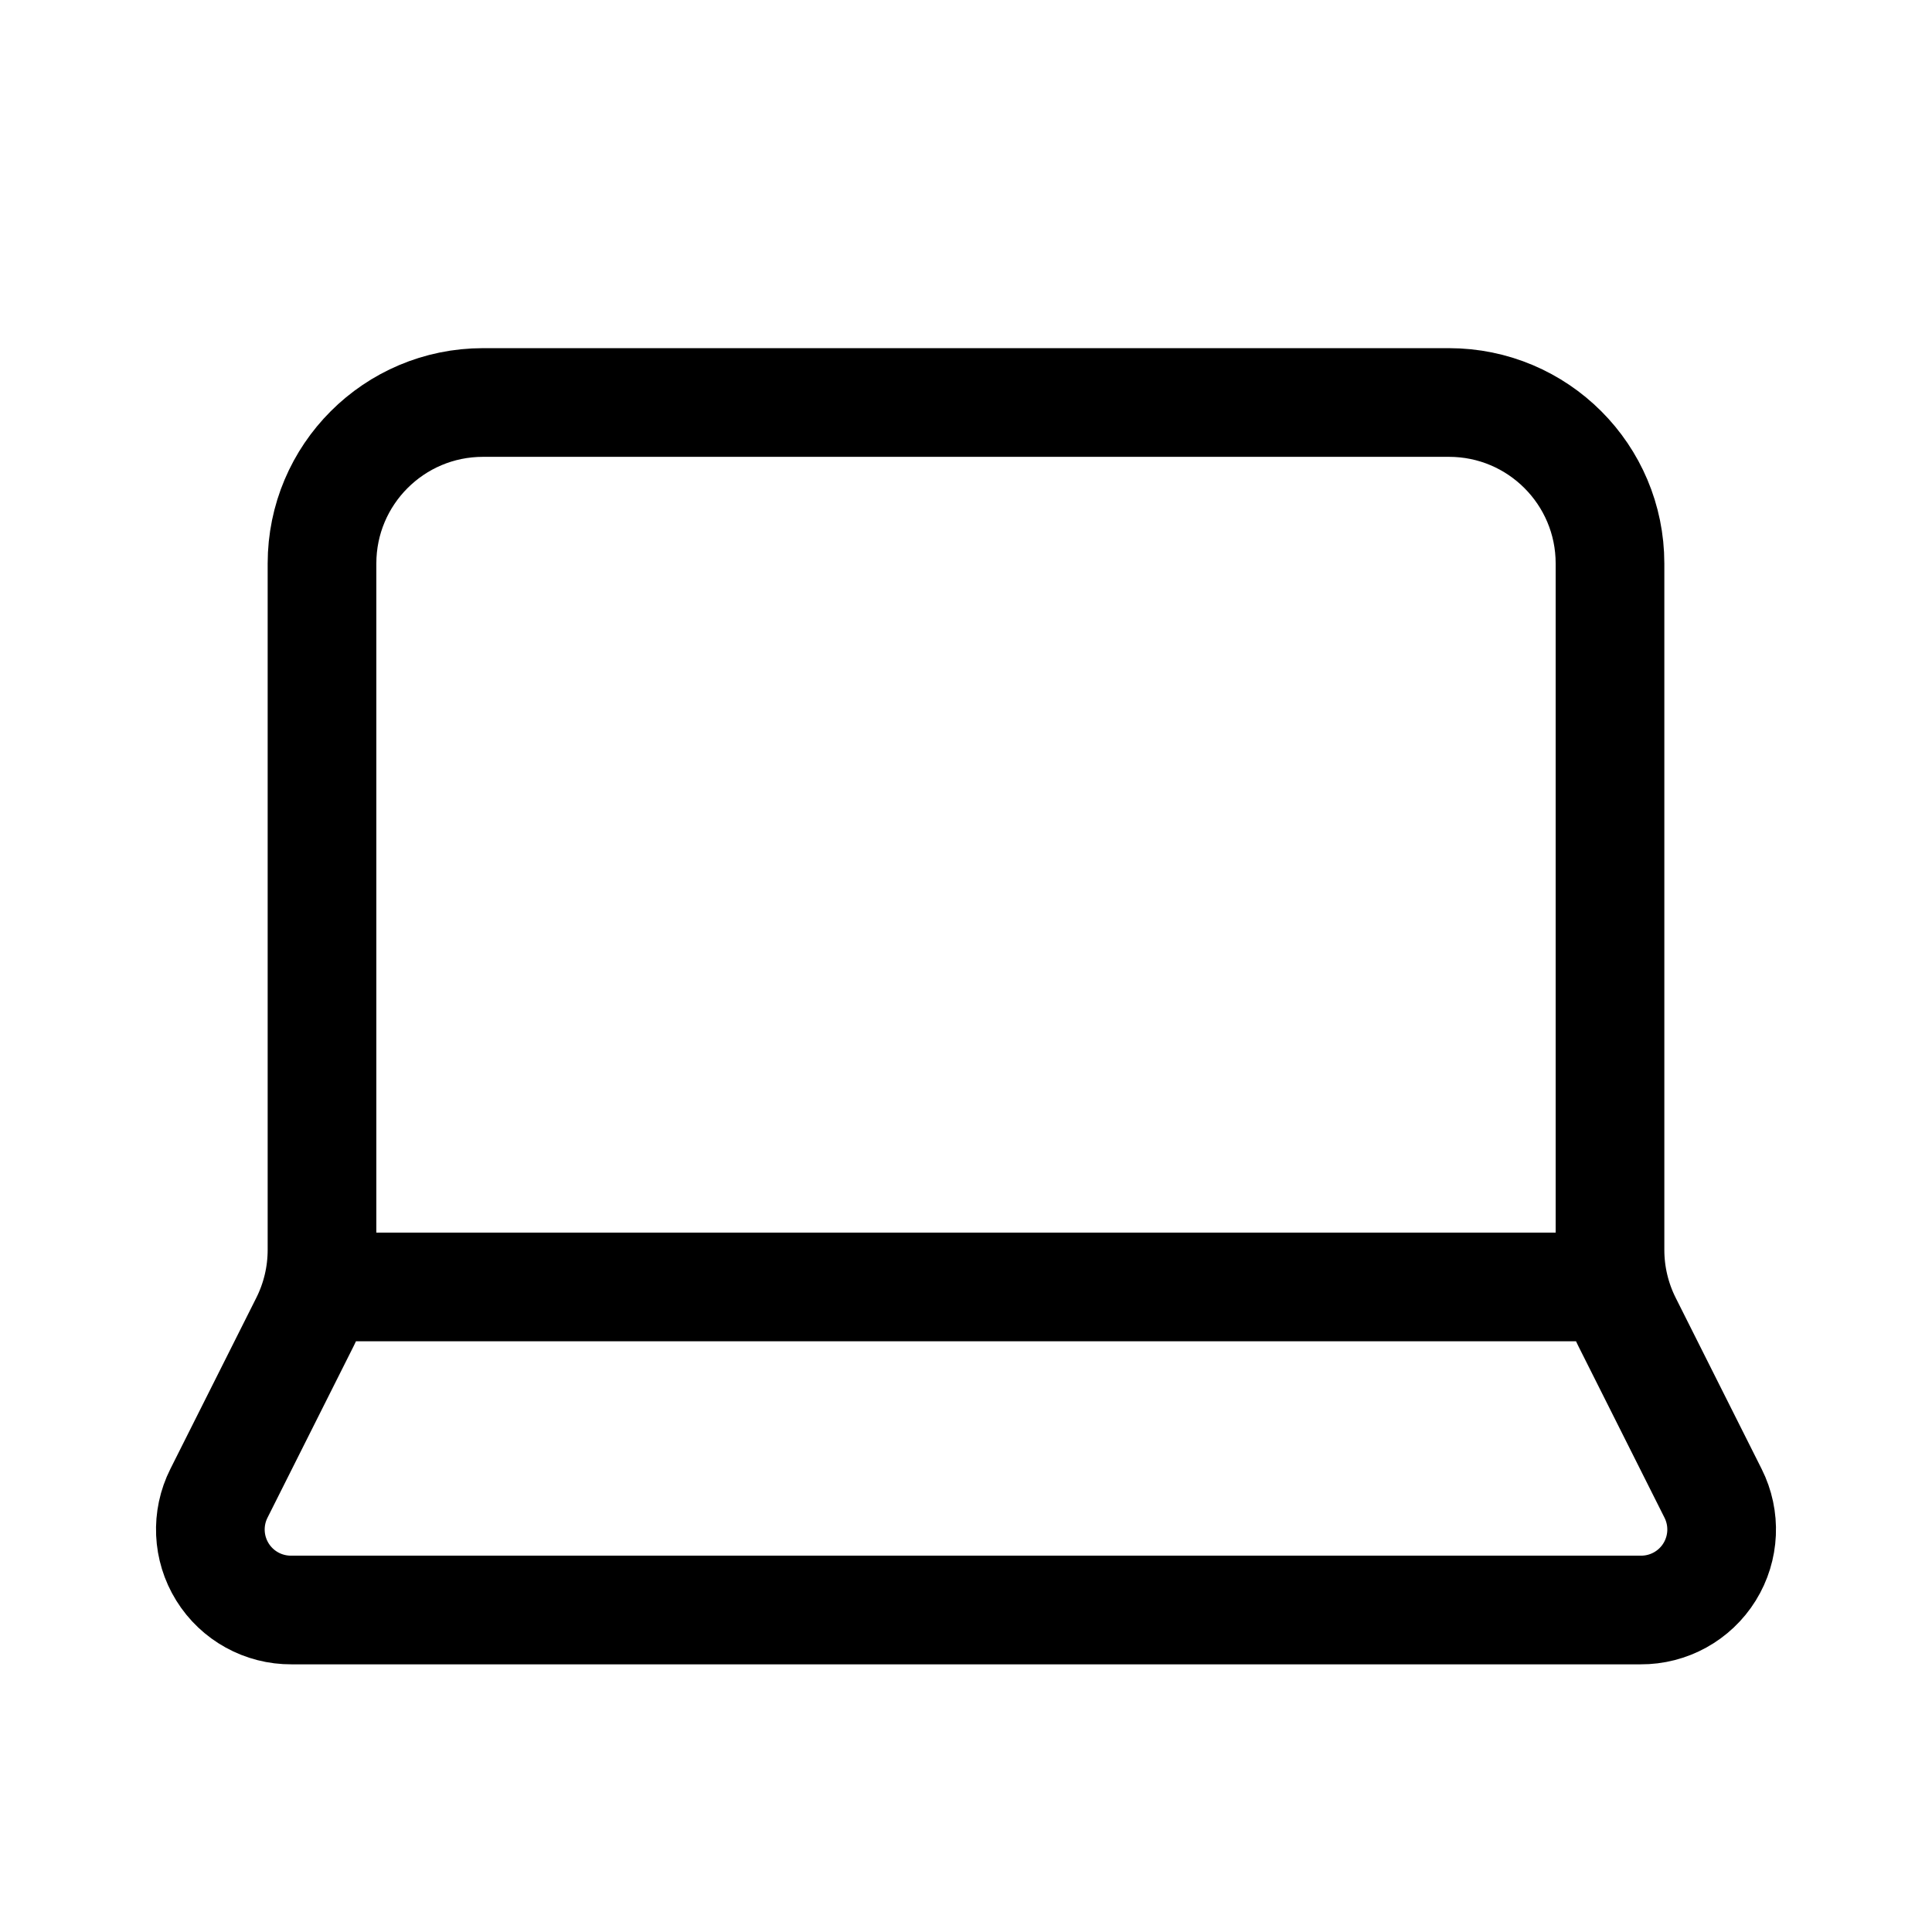
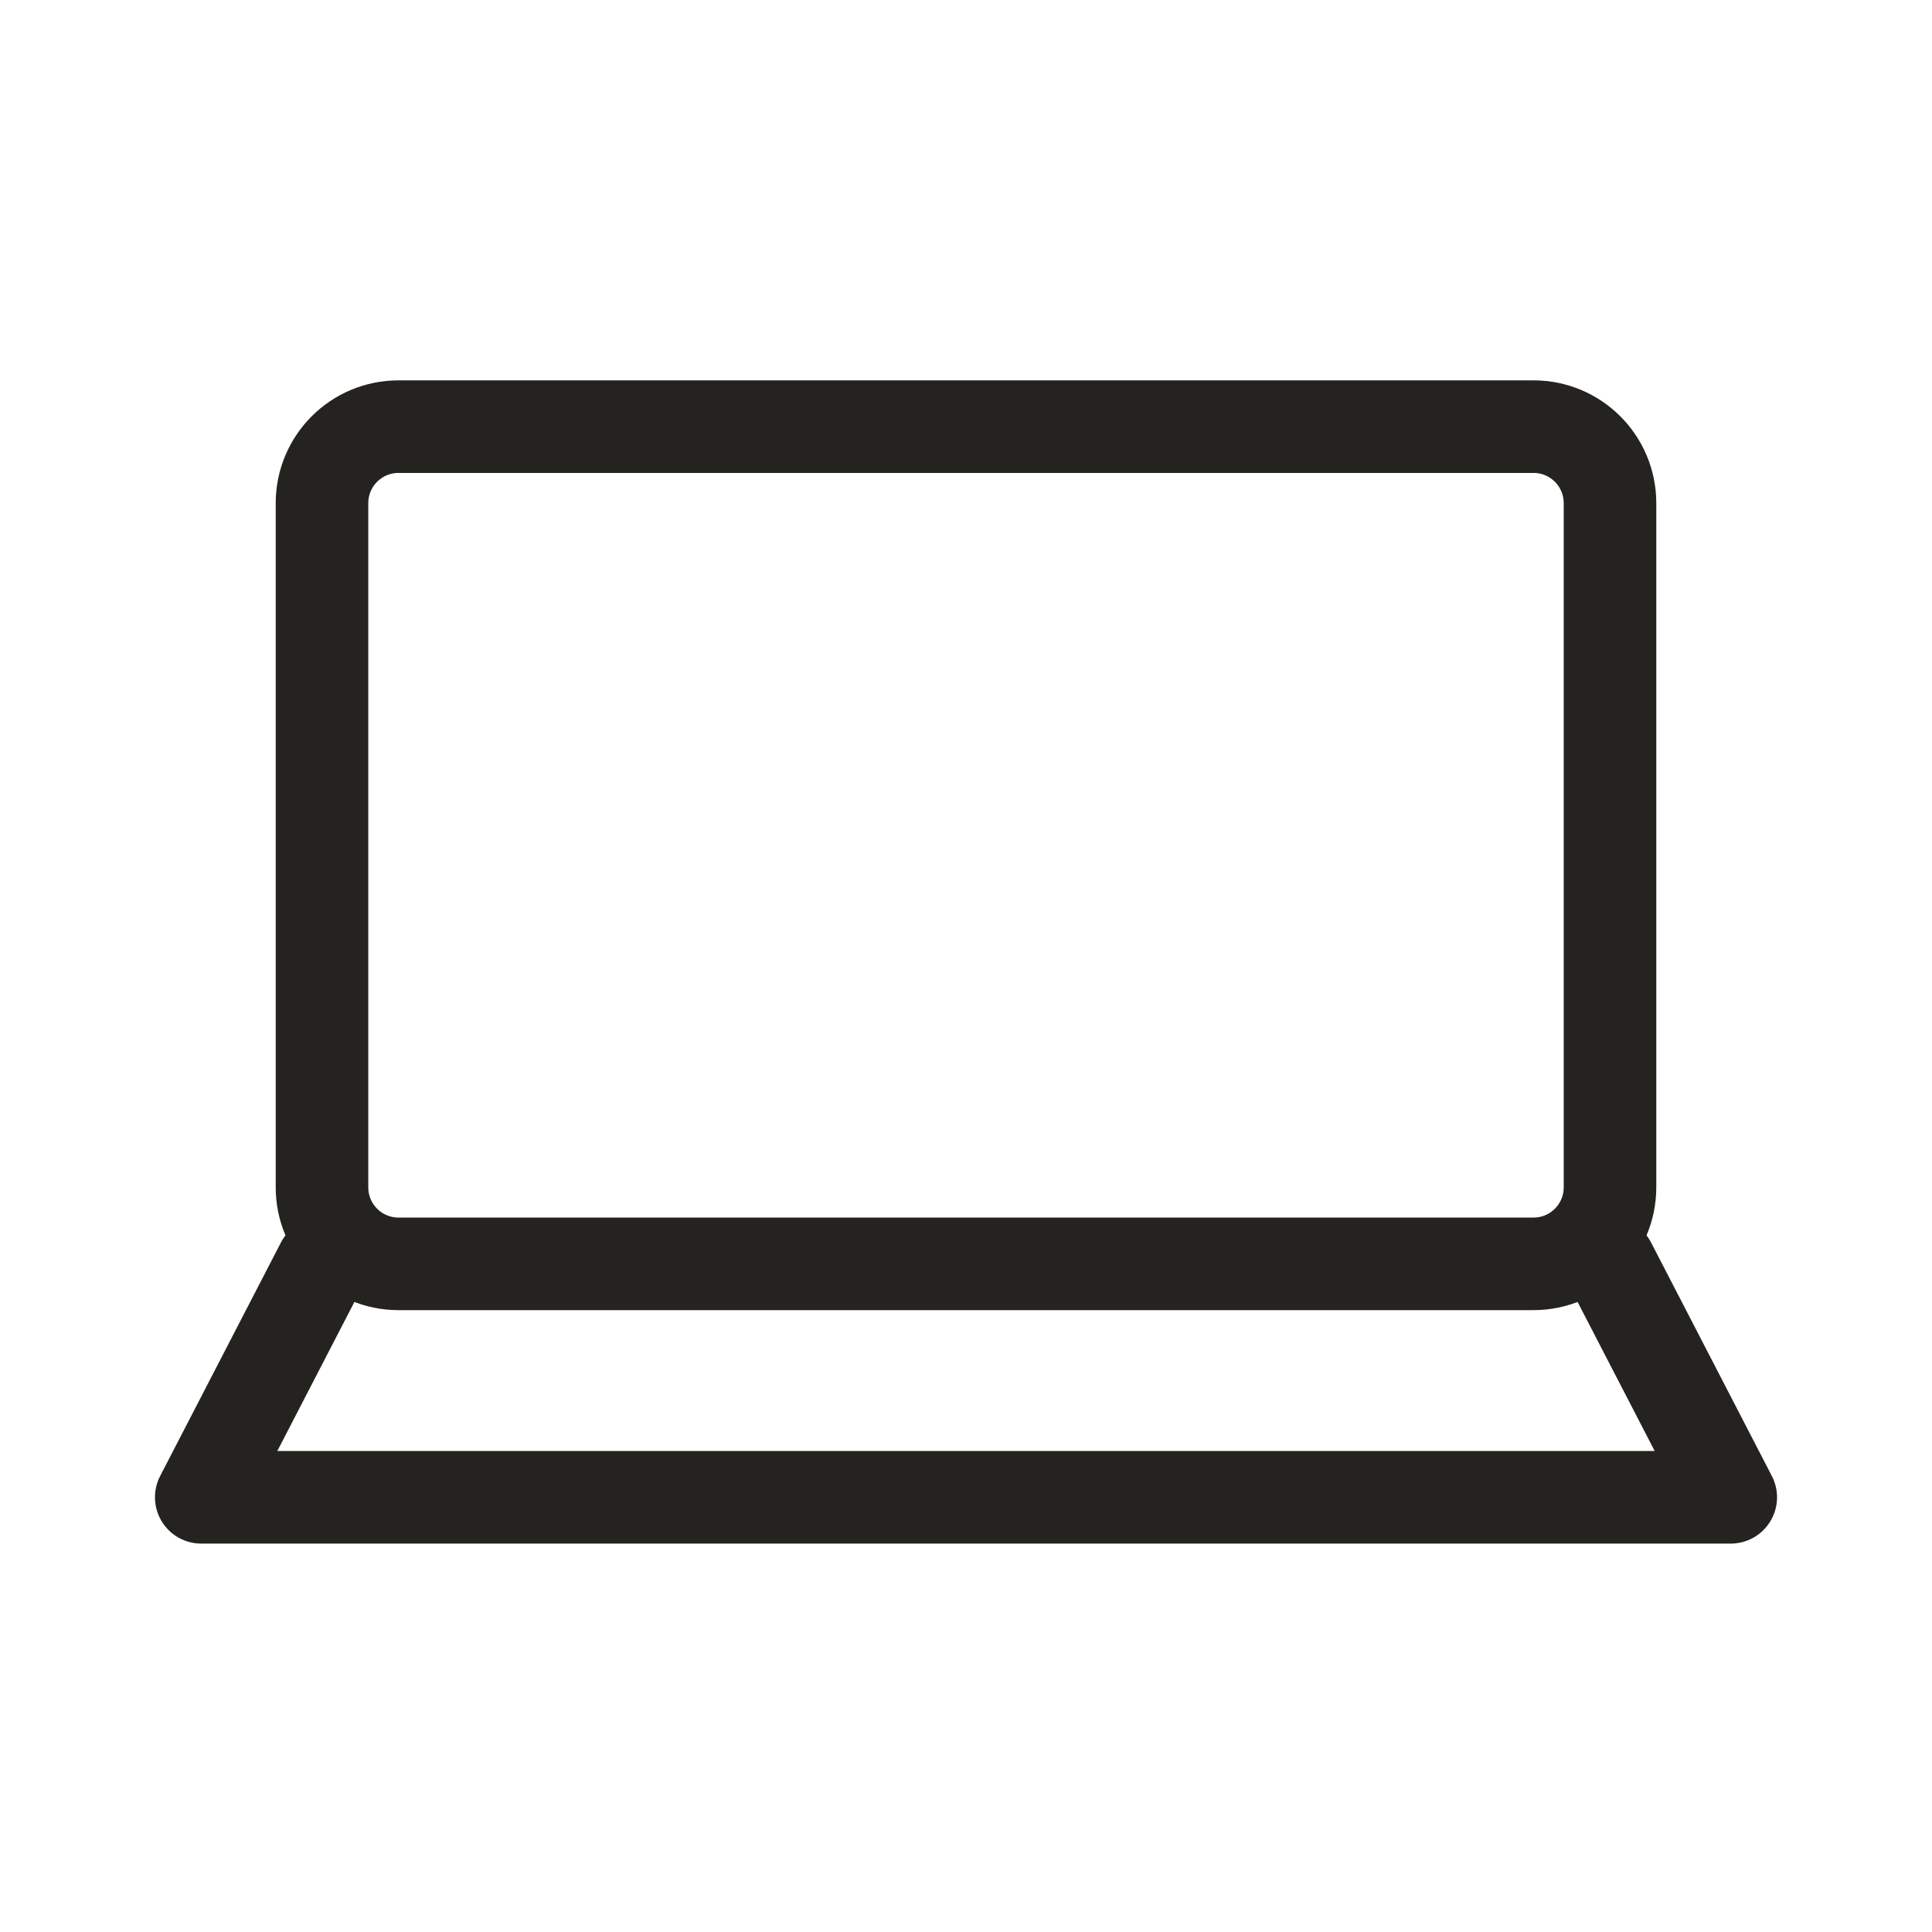
- <svg xmlns="http://www.w3.org/2000/svg" width="24" height="24" viewBox="0 0 24 24">
-   <path fill="none" stroke="currentColor" stroke-linecap="round" stroke-linejoin="round" stroke-width="1.35" d="M18 5a2 2 0 0 1 2 2v8.526a2 2 0 0 0 .212.897l1.068 2.127a1 1 0 0 1-.9 1.45H3.62a1 1 0 0 1-.9-1.45l1.068-2.127A2 2 0 0 0 4 15.526V7a2 2 0 0 1 2-2zm2.054 10.987H3.946" />
+ <svg xmlns="http://www.w3.org/2000/svg" width="24" height="24" viewBox="0 0 24 24" style="color:#25231F">
+   <g fill="none" stroke="currentColor" stroke-width="1.15" stroke-linecap="round" stroke-linejoin="round">
+     <rect x="4" y="5.3" width="16" height="10.4" rx=".95" />
+     <path d="m4 15.7-1.5 2.9h19L20 15.7" />
+   </g>
</svg>
